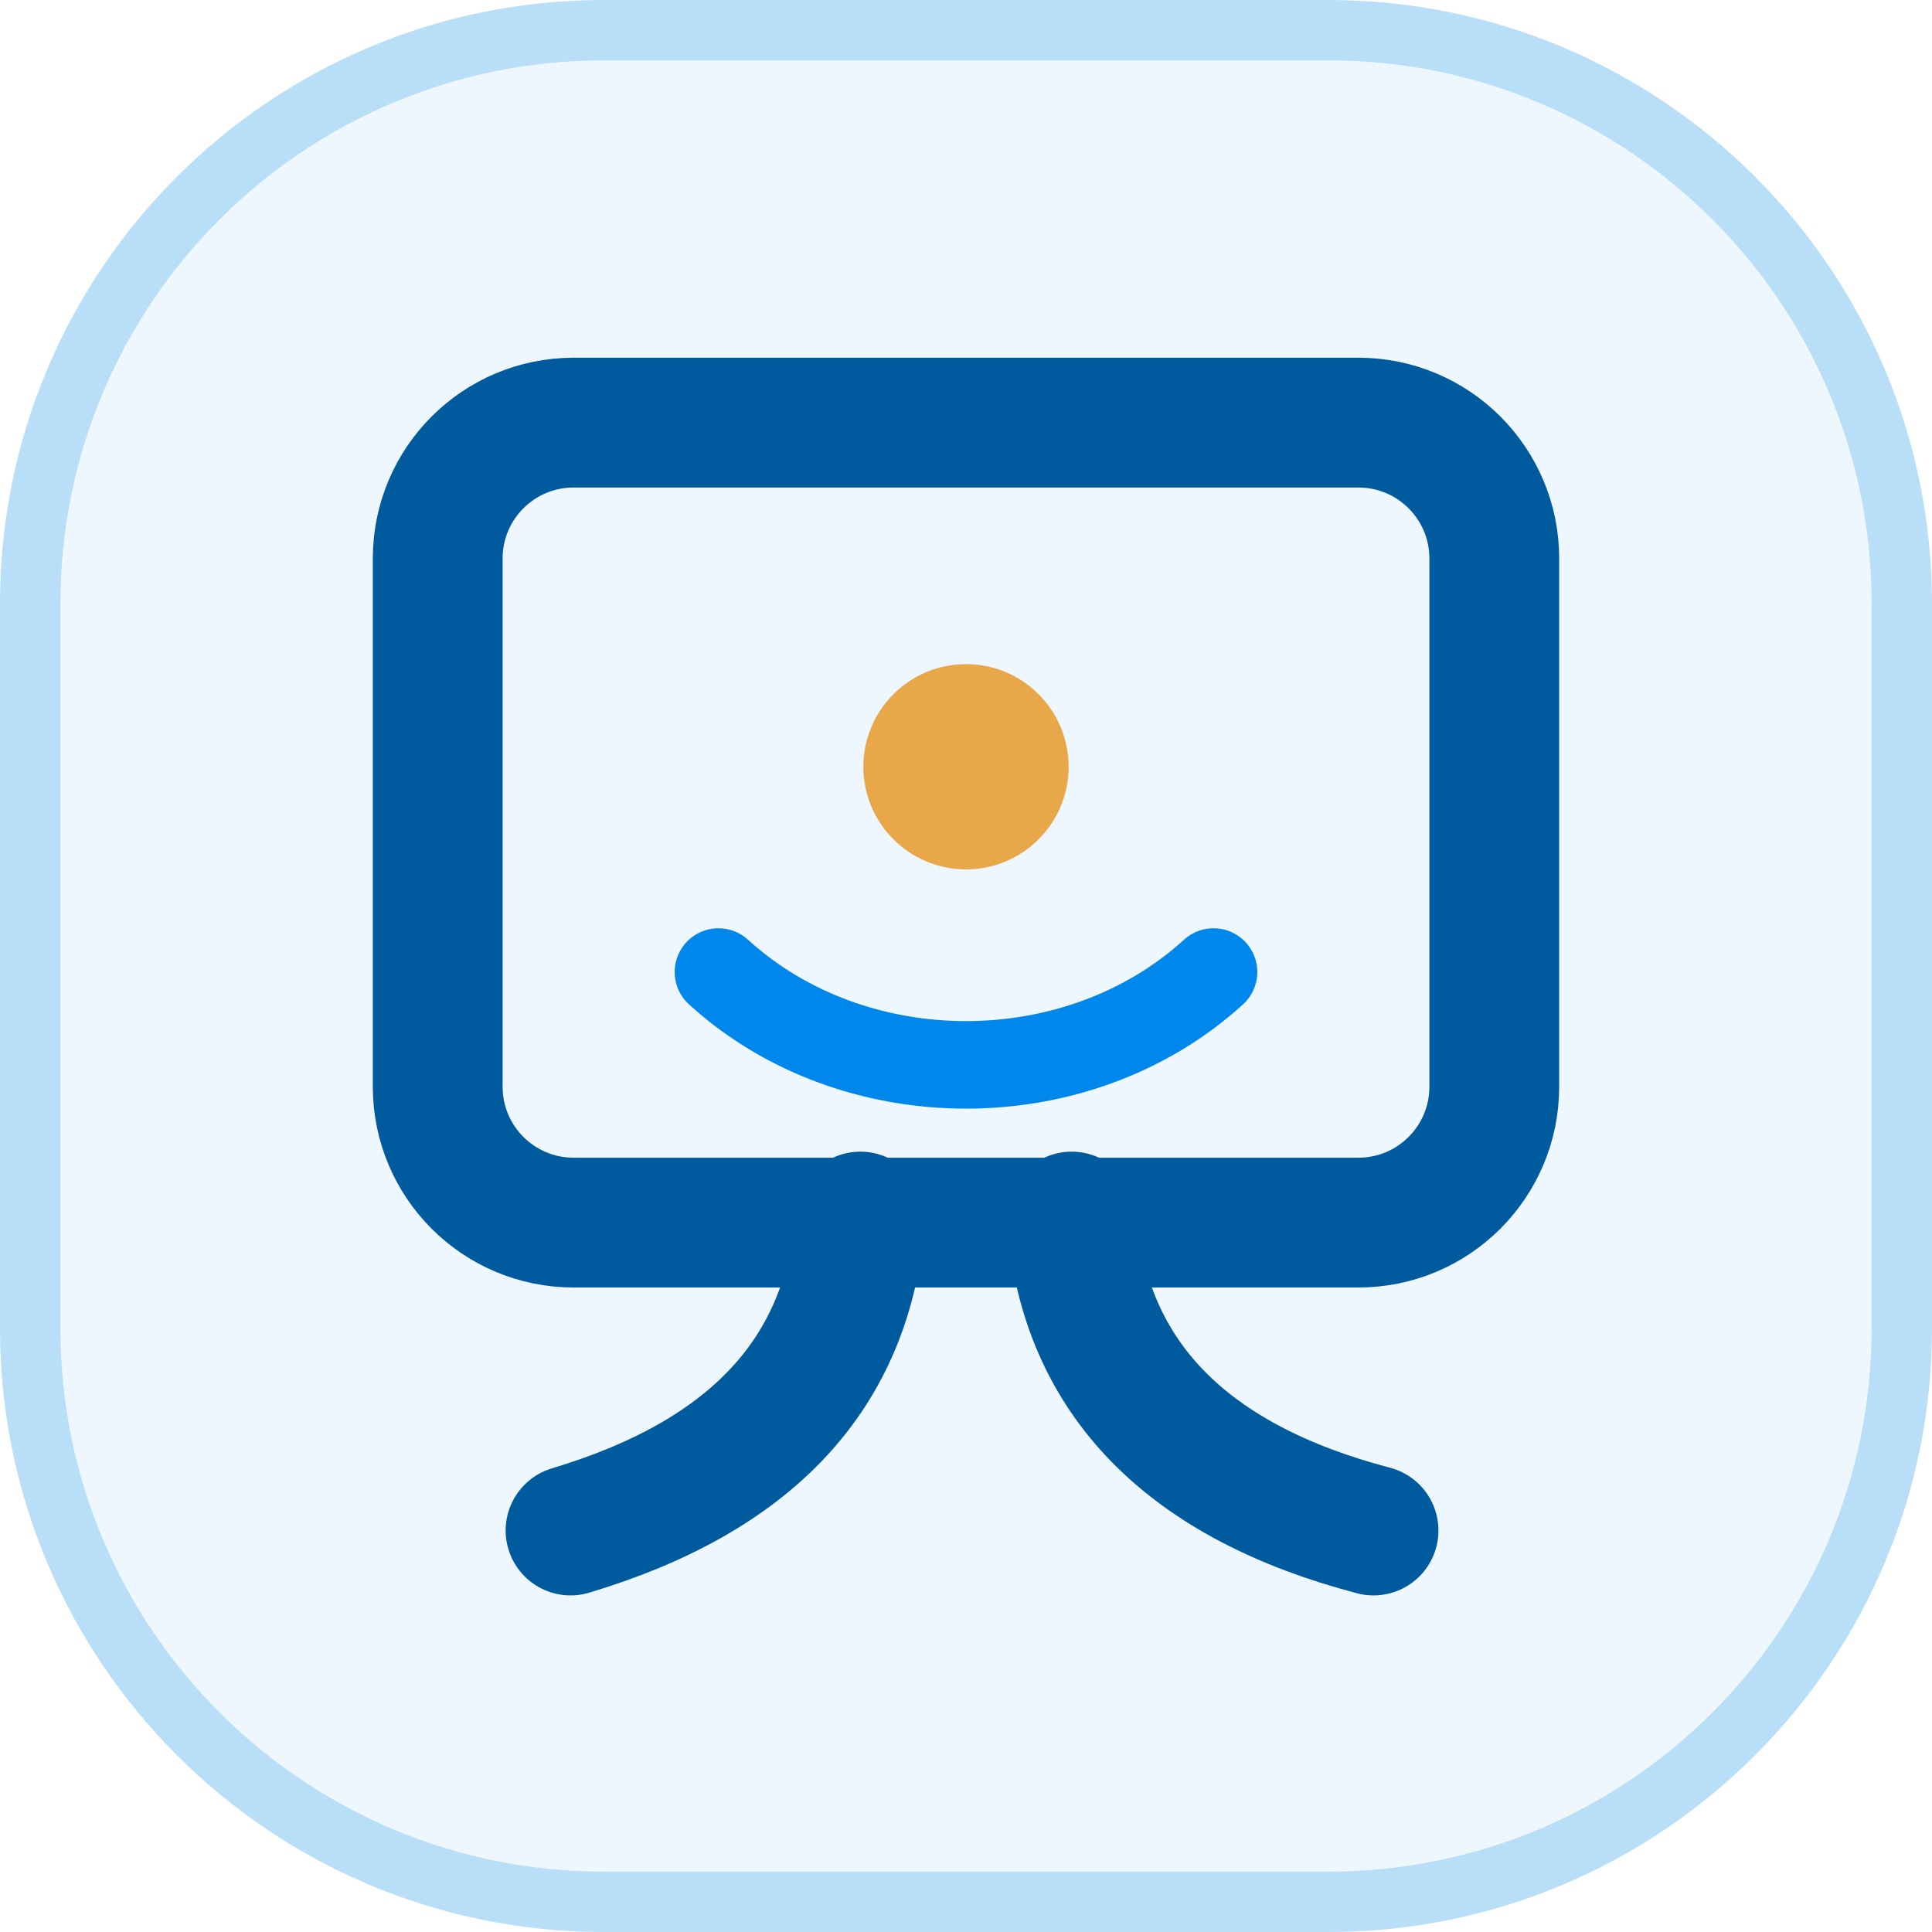
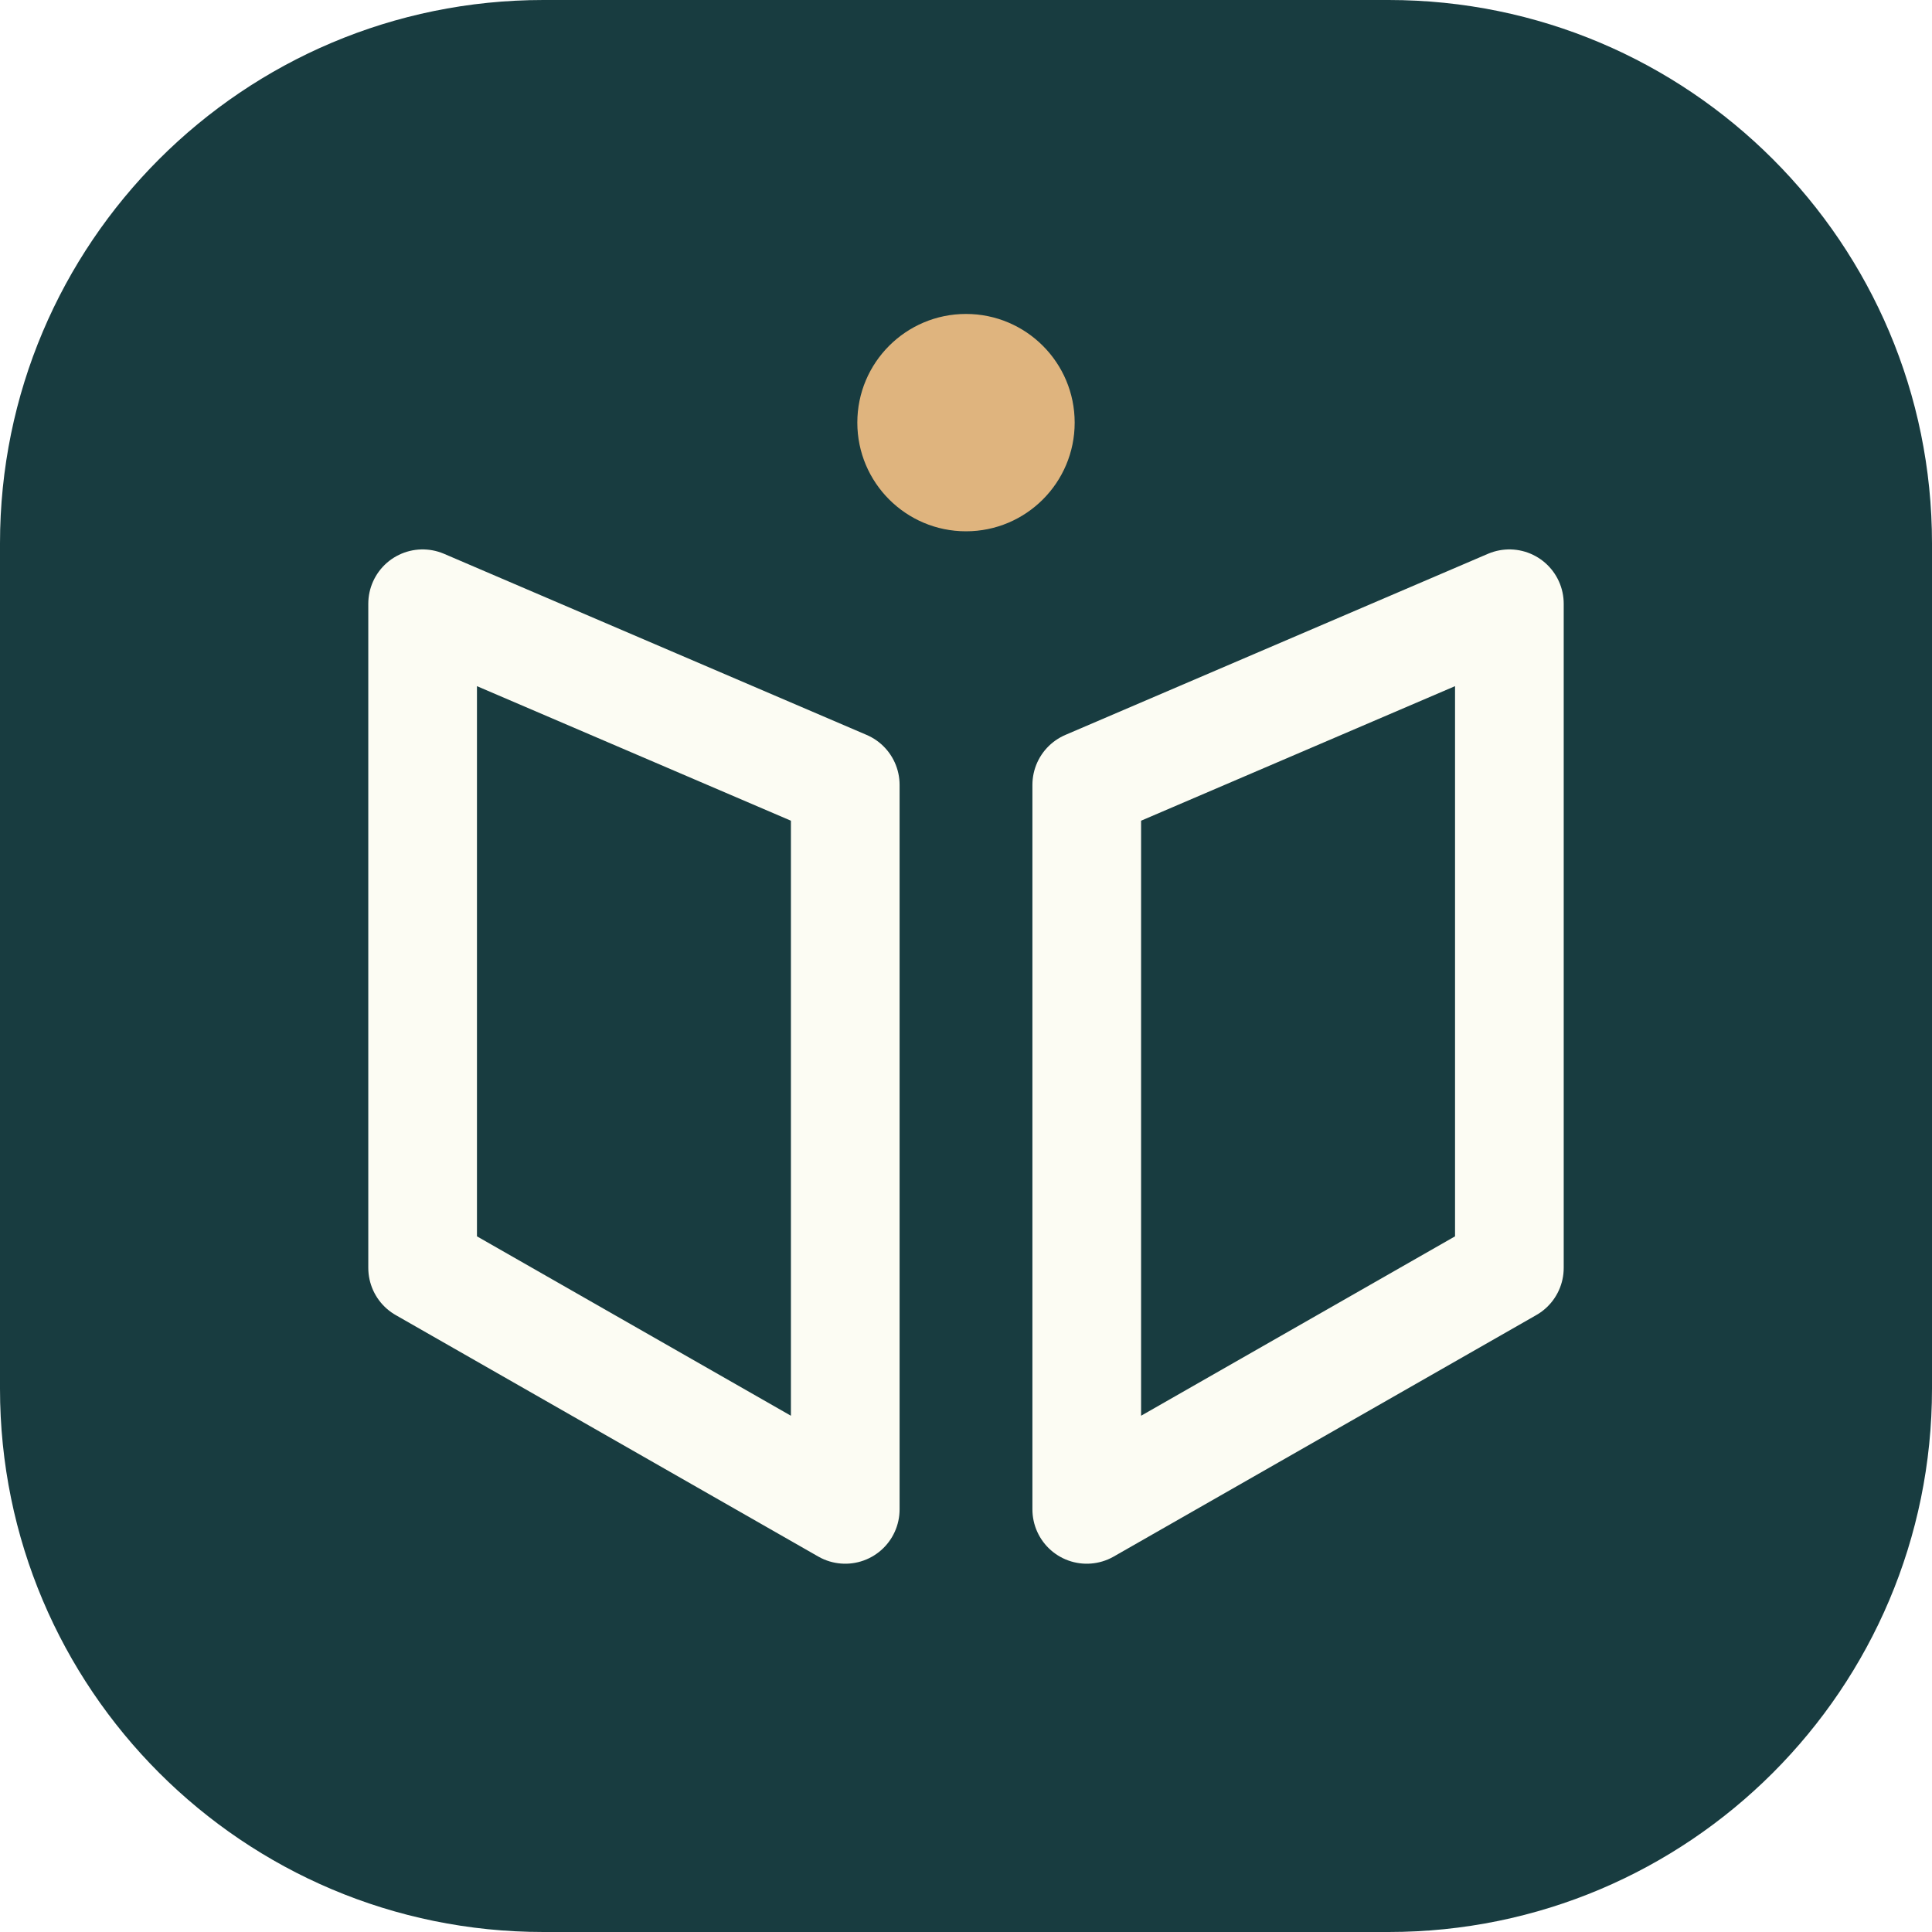
<svg xmlns="http://www.w3.org/2000/svg" viewBox="0 0 32 32" fill="none" role="img" aria-labelledby="title description">
-   <rect x="0.5" y="0.5" width="31" height="31" rx="9.5" fill="#eef7fe" stroke="#b9def7" />
-   <rect x="7.25" y="7" width="17.5" height="13.25" rx="2.25" stroke="#005a9e" stroke-width="2.15" />
-   <path d="M14.25 20.15C14.05 22.75 12.45 24.45 9.45 25.35" stroke="#005a9e" stroke-width="2.15" stroke-linecap="round" />
-   <path d="M17.75 20.15C17.95 22.85 19.7 24.55 22.75 25.35" stroke="#005a9e" stroke-width="2.15" stroke-linecap="round" />
-   <circle cx="16" cy="12.7" r="1.7" fill="#e8a84a" />
-   <path d="M11.9 16.1C14.15 18.15 17.85 18.15 20.1 16.1" stroke="#0087eb" stroke-width="1.45" stroke-linecap="round" />
+   <rect width="32" height="32" rx="9" fill="#183c40" />
+   <path d="M7 10L14 13V25L7 21V10ZM25 10L18 13V25L25 21V10Z" stroke="#fcfcf3" stroke-width="1.8" stroke-linejoin="round" />
+   <circle cx="16" cy="7" r="1.8" fill="#dfb47e" />
</svg>
